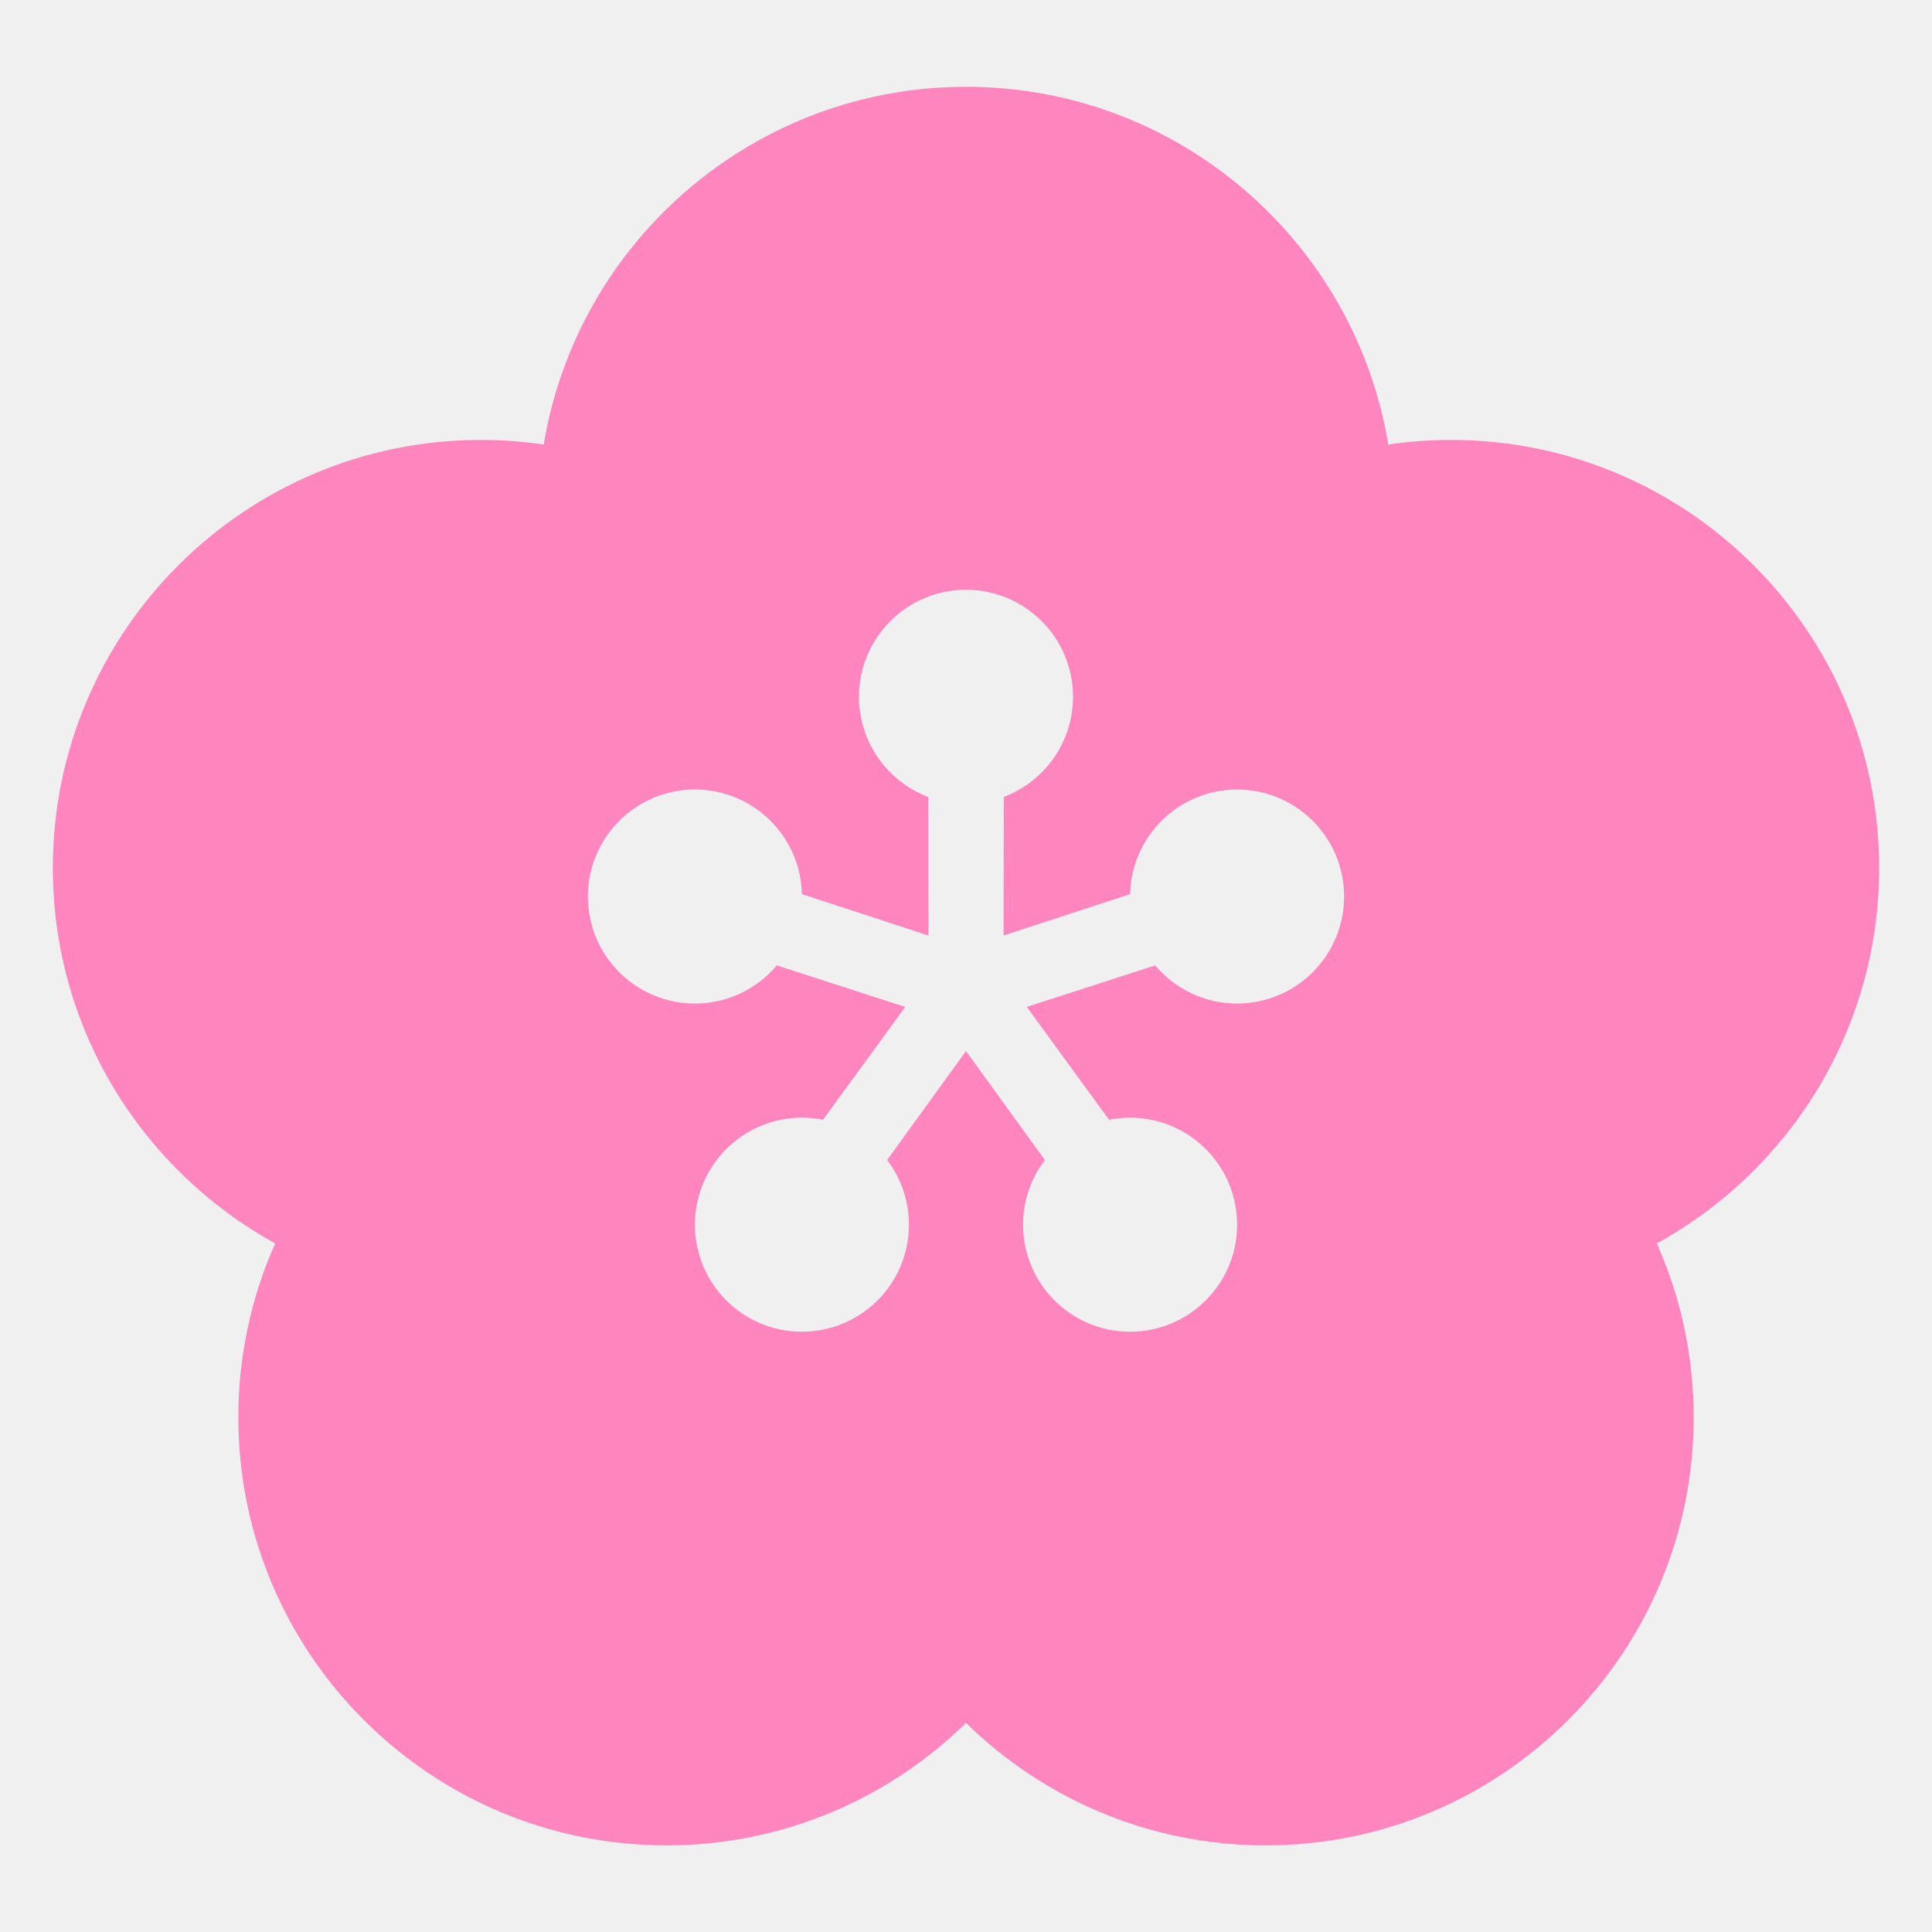
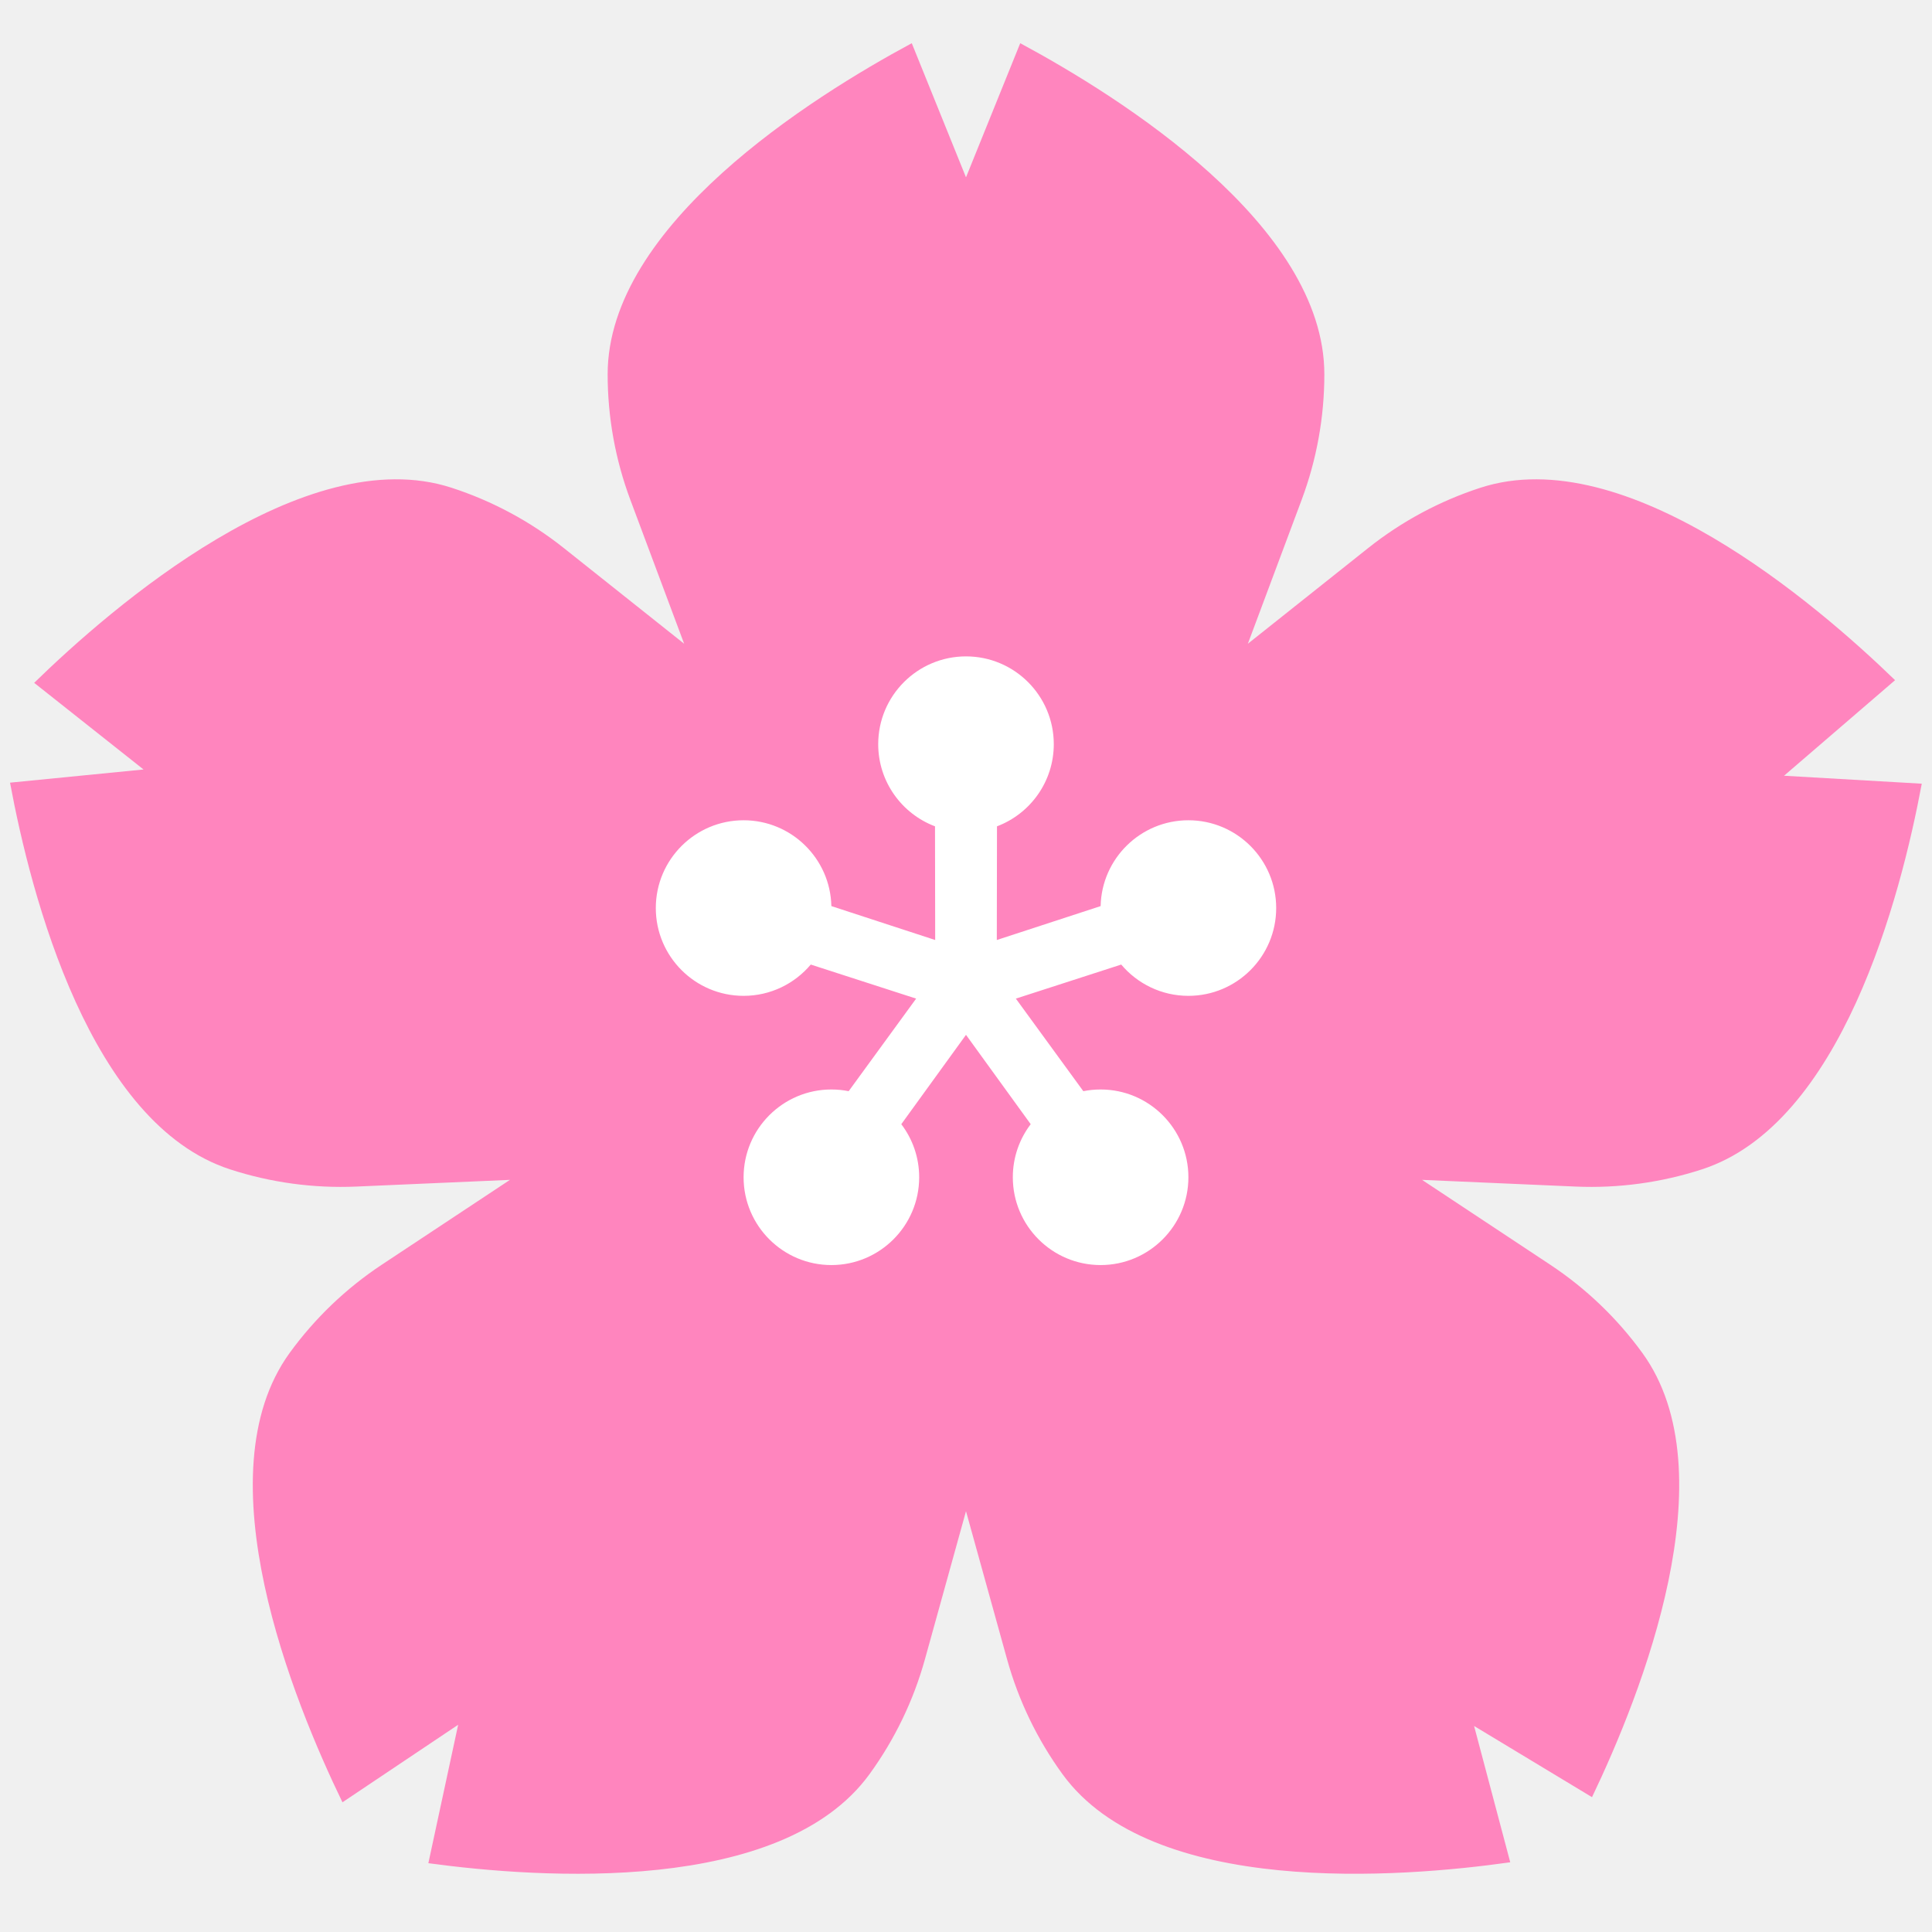
<svg xmlns="http://www.w3.org/2000/svg" clip-rule="evenodd" fill-rule="evenodd" stroke-linejoin="round" stroke-miterlimit="2" viewBox="0 0 512 512">
  <g transform="scale(1.65161 2.0898)">
    <path d="m0 0h310v245h-310z" fill="none" />
-     <path d="m37.742 160.897c-22.487-9.766-37.742-28.666-37.742-50.36 0-31.692 32.556-57.422 72.656-57.422 3.623 0 7.184.21 10.665.616 5.701-27.211 35.644-47.989 71.679-47.989s65.978 20.778 71.679 47.989c3.481-.406 7.042-.616 10.665-.616 40.1 0 72.656 25.73 72.656 57.422 0 21.694-15.255 40.594-37.742 50.36 4.022 7.131 6.258 15.026 6.258 23.332 0 31.692-32.557 57.421-72.657 57.421-19.794 0-37.75-6.269-50.859-16.43-13.109 10.161-31.065 16.43-50.859 16.43-40.1 0-72.657-25.729-72.657-57.421 0-8.306 2.236-16.201 6.258-23.332zm85.14-37.292 21.803 5.569-13.961 15.138c-1.156-.183-2.352-.279-3.576-.279-10.025 0-18.164 6.433-18.164 14.356s8.139 14.355 18.164 14.355 18.165-6.432 18.165-14.355c0-3.261-1.379-6.27-3.701-8.681l13.388-14.61 13.388 14.61c-2.322 2.411-3.7 5.42-3.7 8.681 0 7.923 8.139 14.355 18.164 14.355s18.164-6.432 18.164-14.355-8.139-14.356-18.164-14.356c-1.224 0-2.42.096-3.576.279l-13.961-15.138 21.803-5.569c3.333 3.127 8.324 5.116 13.898 5.116 10.025 0 18.164-6.433 18.164-14.356s-8.139-14.355-18.164-14.355c-9.89 0-17.945 6.26-18.16 14.036l-21.481 5.545.037-18.589c6.865-2.049 11.752-7.294 11.752-13.434 0-7.923-8.139-14.355-18.164-14.355s-18.164 6.432-18.164 14.355c0 6.14 4.887 11.385 11.752 13.434l.037 18.589-21.481-5.545c-.215-7.776-8.27-14.036-18.16-14.036-10.025 0-18.164 6.432-18.164 14.355s8.139 14.356 18.164 14.356c5.574 0 10.565-1.989 13.898-5.116z" fill="#ff85be" transform="matrix(.945312 0 0 .945312 8.47656 5.5777)" />
+     <path d="m5.483 86.592c12.406-9.564 43.381-30.799 66.97-24.741 6.539 1.679 12.644 4.271 18.024 7.653l19.298 12.131-8.634-18.254c-2.407-5.089-3.64-10.479-3.64-15.912 0-18.921 32.723-35.157 48.797-41.99l8.702 17.011 8.702-17.011c16.074 6.833 48.797 23.069 48.797 41.99 0 5.433-1.233 10.823-3.64 15.912l-8.634 18.254 19.298-12.131c5.38-3.382 11.485-5.974 18.024-7.653 23.315-5.987 53.845 14.687 66.529 24.403l-17.816 12.118 22.1 1.009c-3.411 14.46-12.9 43.161-35.277 48.908-6.539 1.679-13.405 2.417-20.274 2.181l-24.634-.85 20.561 10.757c5.733 2.999 10.739 6.787 14.78 11.182 13.966 15.192-.112 43.218-8.069 56.343l-18.921-9.027 5.802 17.283c-17.554 1.966-57.473 4.46-71.848-11.177-4.041-4.396-7.052-9.329-8.89-14.565l-6.59-18.778-6.59 18.778c-1.838 5.236-4.849 10.169-8.89 14.565-14.093 15.33-52.735 13.234-70.788 11.293l4.782-17.555-18.565 9.833c-7.871-12.829-22.666-41.545-8.465-56.993 4.041-4.395 9.047-8.183 14.78-11.182l20.561-10.757-24.634.85c-6.869.236-13.735-.502-20.274-2.181-22.445-5.764-31.923-34.623-35.308-49.039l21.422-1.671z" fill="#ff85be" />
+     <path d="m122.882 123.605c-3.333 3.127-8.324 5.116-13.898 5.116-10.025 0-18.164-6.433-18.164-14.356s8.139-14.355 18.164-14.355c9.89 0 17.945 6.26 18.16 14.036l21.481 5.545-.037-18.589c-6.865-2.049-11.752-7.294-11.752-13.434 0-7.923 8.139-14.355 18.164-14.355s18.164 6.432 18.164 14.355c0 6.14-4.887 11.385-11.752 13.434l-.037 18.589 21.481-5.545c.215-7.776 8.27-14.036 18.16-14.036 10.025 0 18.164 6.432 18.164 14.355s-8.139 14.356-18.164 14.356c-5.574 0-10.565-1.989-13.898-5.116l-21.803 5.569 13.961 15.138c1.156-.183 2.352-.279 3.576-.279 10.025 0 18.164 6.433 18.164 14.356s-8.139 14.355-18.164 14.355-18.164-6.432-18.164-14.355c0-3.261 1.378-6.27 3.7-8.681l-13.388-14.61-13.388 14.61c2.322 2.411 3.701 5.42 3.701 8.681 0 7.923-8.14 14.355-18.165 14.355s-18.164-6.432-18.164-14.355 8.139-14.356 18.164-14.356c1.224 0 2.42.096 3.576.279l13.961-15.138z" fill="#fff" transform="matrix(.775501 0 0 .775501 34.7973 26.4608)" />
  </g>
</svg>
